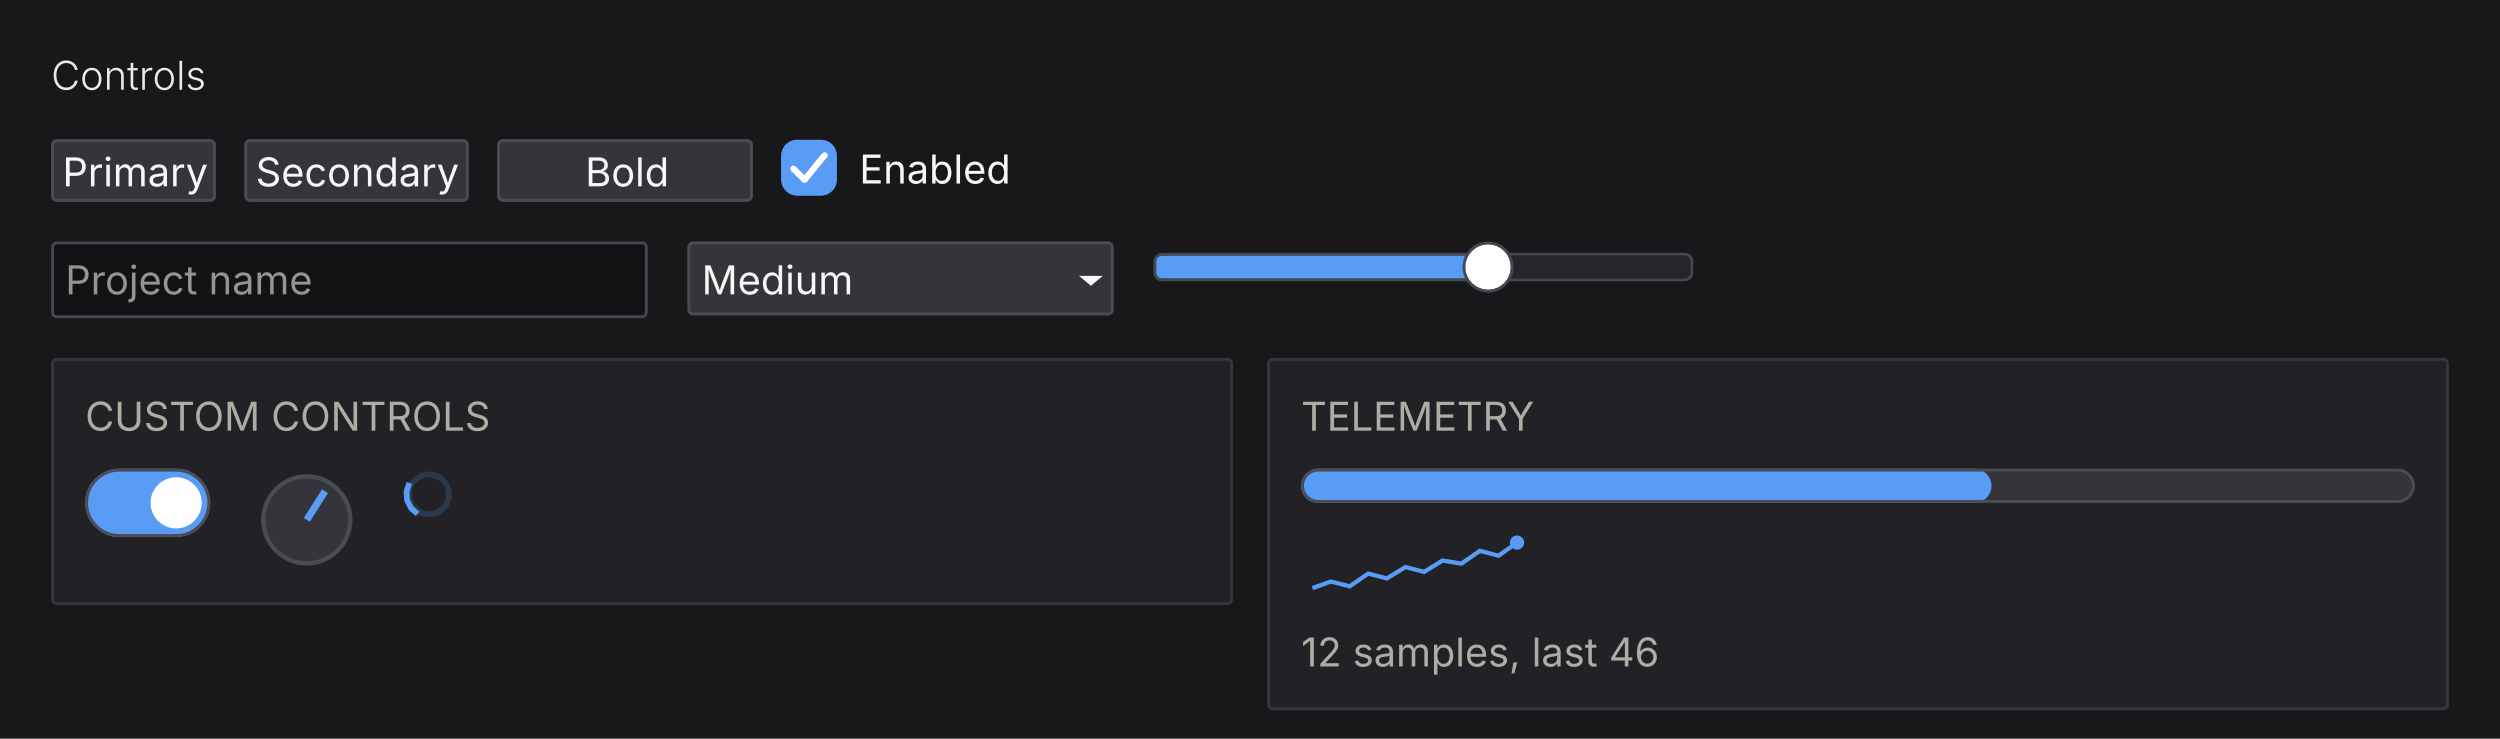
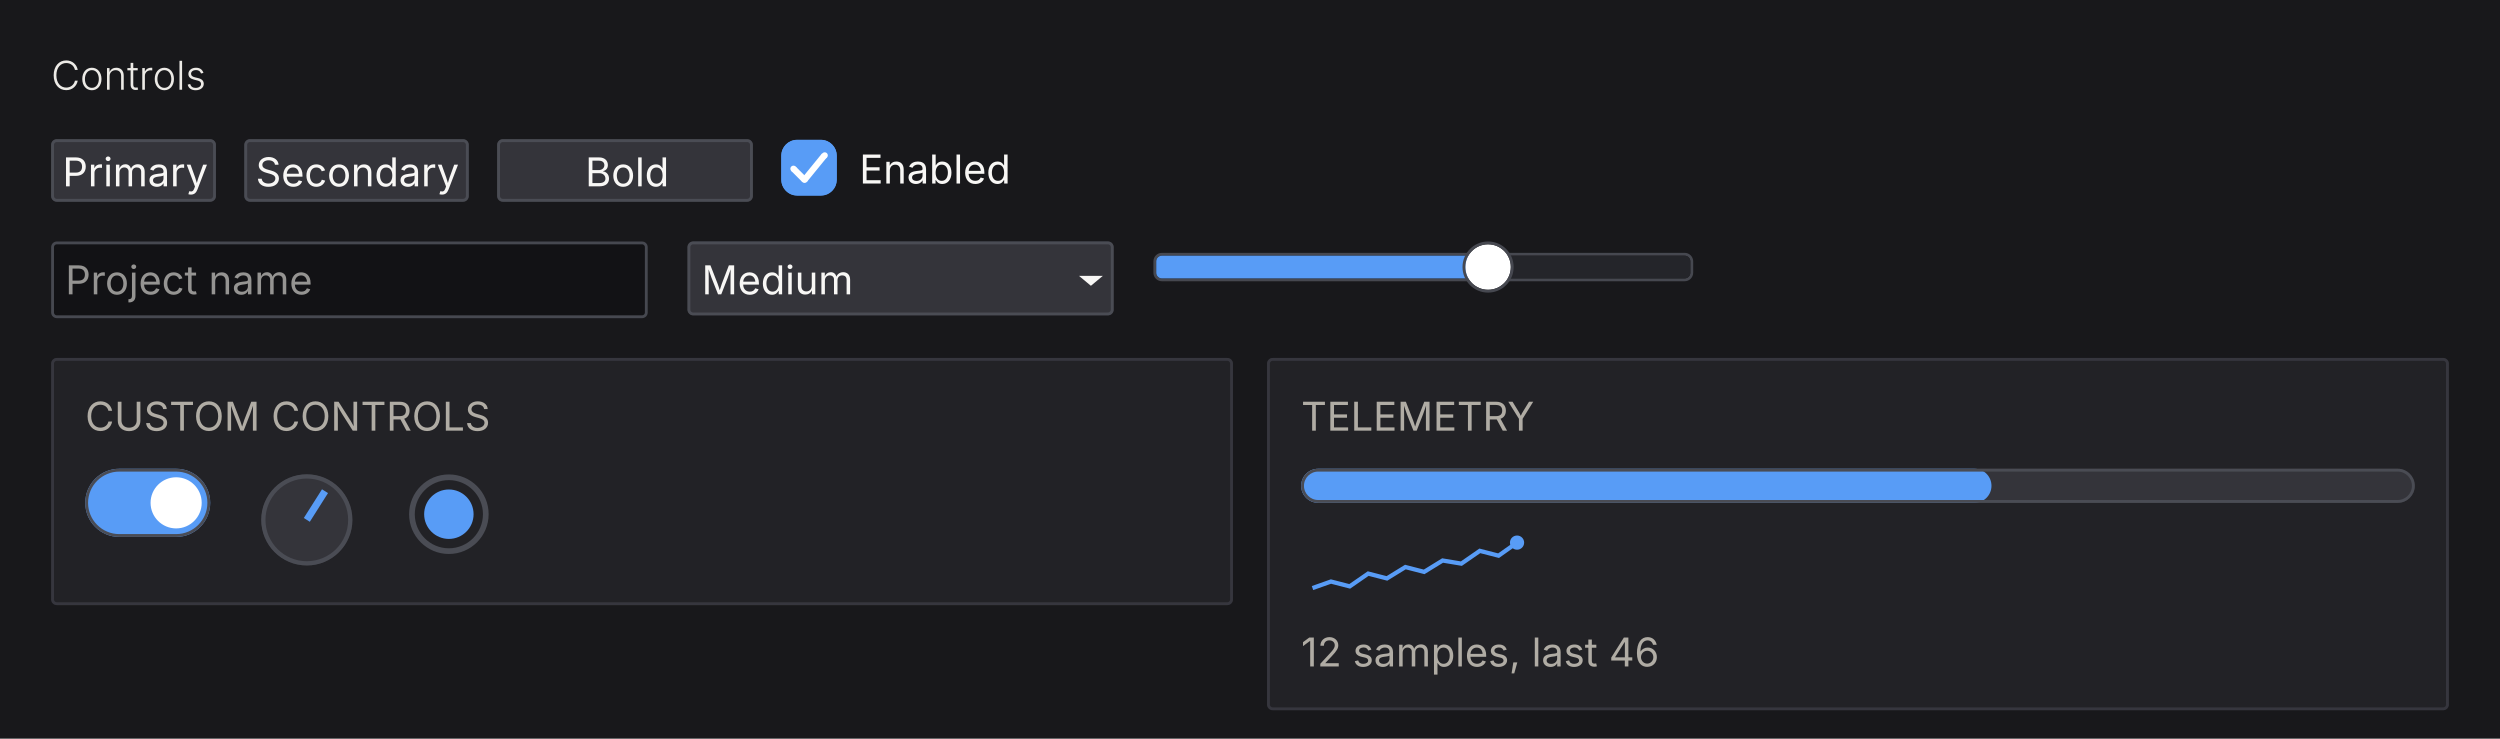
<svg xmlns="http://www.w3.org/2000/svg" width="880" height="260" viewBox="0 0 880 260">
  <rect x="0" y="0" width="880" height="260" fill="#18181b" />
  <rect x="446" y="126" width="416" height="124" rx="2" fill="#222226" />
  <rect x="446.5" y="126.5" width="415" height="123" rx="1.5" stroke="#36363e" stroke-width="1" fill="none" />
  <rect x="18" y="126" width="416" height="87" rx="2" fill="#222226" />
  <rect x="18.5" y="126.5" width="415" height="86" rx="1.5" stroke="#36363e" stroke-width="1" fill="none" />
  <rect x="406.5" y="89.5" width="189" height="9" rx="2.5" stroke="#464850" stroke-width="1" fill="none" />
  <rect x="407" y="90" width="188" height="8" rx="2" fill="#24252a" />
  <rect x="407" y="90" width="116.6" height="8" rx="2" fill="#589cf6" />
  <rect x="515.8" y="86" width="16" height="16" rx="8" fill="#ffffff" />
  <rect x="515.3" y="85.5" width="17" height="17" rx="8.5" stroke="#464850" stroke-width="1" fill="none" />
  <rect x="242" y="85" width="150" height="26" rx="2" fill="#34343a" />
  <rect x="242.5" y="85.5" width="149" height="25" rx="1.5" stroke="#4a4c54" stroke-width="1" fill="none" />
  <polygon points="379.8,97.1 388.2,97.1 384,100.6" fill="#f8f7f5" />
  <rect x="18" y="85" width="210" height="27" rx="2" fill="#121215" />
  <rect x="18.5" y="85.5" width="209" height="26" rx="1.5" stroke="#464850" stroke-width="1" fill="none" />
  <rect x="275" y="49.2" width="19.5" height="19.6" rx="5.6" fill="#589cf6" />
  <rect x="275.8" y="50" width="18" height="18.1" rx="4.8" stroke="#589cf6" stroke-width="1.5" fill="none" />
  <line x1="279.3" y1="59.4" x2="283.2" y2="63.3" stroke="#ffffff" stroke-width="2.2" />
  <line x1="283.2" y1="63.3" x2="290.2" y2="54.7" stroke="#ffffff" stroke-width="2.2" />
  <rect x="278.2" y="58.3" width="2.2" height="2.2" rx="1.1" fill="#ffffff" />
  <rect x="282.1" y="62.2" width="2.2" height="2.2" rx="1.1" fill="#ffffff" />
  <rect x="289.2" y="53.6" width="2.2" height="2.2" rx="1.1" fill="#ffffff" />
  <rect x="175" y="49" width="90" height="22" rx="2" fill="#34343a" />
  <rect x="175.5" y="49.5" width="89" height="21" rx="1.5" stroke="#4a4c54" stroke-width="1" fill="none" />
  <rect x="86" y="49" width="79" height="22" rx="2" fill="#34343a" />
  <rect x="86.5" y="49.5" width="78" height="21" rx="1.5" stroke="#4a4c54" stroke-width="1" fill="none" />
  <rect x="18" y="49" width="58" height="22" rx="2" fill="#34343a" />
  <rect x="18.5" y="49.5" width="57" height="21" rx="1.5" stroke="#4a4c54" stroke-width="1" fill="none" />
  <g>
    <rect x="30" y="165" width="44" height="24" rx="12" fill="#589cf6" />
    <rect x="30.5" y="165.5" width="43" height="23" rx="11.5" stroke="#4a4c54" stroke-width="1" fill="none" />
    <circle cx="62" cy="177" r="9" fill="#ffffff" />
  </g>
  <g>
    <rect x="458" y="165" width="392" height="12" rx="6" fill="#34343a" />
    <rect x="458" y="165" width="243" height="12" rx="6" fill="#589cf6" />
    <rect x="458.5" y="165.5" width="391" height="11" rx="5.5" stroke="#4a4c54" stroke-width="1" fill="none" />
  </g>
  <g>
    <circle cx="108" cy="183" r="16" fill="#34343a" />
    <circle cx="108" cy="183" r="15.3" stroke="#4a4c54" stroke-width="1.5" fill="none" />
    <line x1="108" y1="183" x2="114.4" y2="172.9" stroke="#589cf6" stroke-width="2.5" />
  </g>
  <g>
-     <circle cx="151" cy="174" r="7" stroke="#589cf6" stroke-opacity="0.188" stroke-width="2" fill="none" />
-     <polyline points="147,180.9 144.7,178.9 143.3,176.1 143.1,173 144.1,170" fill="none" stroke="#589cf6" stroke-width="2" stroke-linecap="butt" stroke-linejoin="miter" stroke-miterlimit="4" />
+     <circle cx="158" cy="181" r="13" stroke="#4a4c54" stroke-width="2" fill="none" />
+     <circle cx="158" cy="181" r="8.7" fill="#589cf6" />
  </g>
  <g>
    <rect x="458" y="187" width="80" height="24" rx="3" fill="#222226" />
    <polyline points="462,207 468.5,204.7 475.1,206.4 481.6,201.9 488.2,203.6 494.7,199.6 501.3,201.3 507.8,197.3 514.4,198.4 520.9,193.9 527.5,195.6 534,191" fill="none" stroke="#589cf6" stroke-width="1.5" stroke-linecap="butt" stroke-linejoin="miter" stroke-miterlimit="4" />
    <circle cx="534" cy="191" r="2.5" fill="#589cf6" />
  </g>
  <text x="18" y="26.5" dominant-baseline="central" font-size="14" font-family="Inter, 'Segoe UI', system-ui, sans-serif" font-weight="300" xml:space="preserve" fill="#eceae6" textLength="55" lengthAdjust="spacing">Controls</text>
  <text x="22" y="60.5" dominant-baseline="central" font-size="14" font-family="Inter, 'Segoe UI', system-ui, sans-serif" xml:space="preserve" fill="#f8f7f5" textLength="50" lengthAdjust="spacing">Primary</text>
  <text x="90" y="60.5" dominant-baseline="central" font-size="14" font-family="Inter, 'Segoe UI', system-ui, sans-serif" xml:space="preserve" fill="#f8f7f5" textLength="71" lengthAdjust="spacing">Secondary</text>
  <text x="206" y="60.5" dominant-baseline="central" font-size="14" font-family="Inter, 'Segoe UI', system-ui, sans-serif" xml:space="preserve" fill="#f8f7f5" textLength="29" lengthAdjust="spacing">Bold</text>
  <text x="302.5" y="59.5" dominant-baseline="central" font-size="14" font-family="Inter, 'Segoe UI', system-ui, sans-serif" xml:space="preserve" fill="#f8f7f5" textLength="53" lengthAdjust="spacing">Enabled</text>
  <text x="23" y="98.5" dominant-baseline="central" font-size="14" font-family="Inter, 'Segoe UI', system-ui, sans-serif" xml:space="preserve" fill="#959492" textLength="87" lengthAdjust="spacing">Project name</text>
  <text x="247" y="98.5" dominant-baseline="central" font-size="14" font-family="Inter, 'Segoe UI', system-ui, sans-serif" xml:space="preserve" fill="#f8f7f5" textLength="53" lengthAdjust="spacing">Medium</text>
  <text x="30" y="146.5" dominant-baseline="central" font-size="14" font-family="Inter, 'Segoe UI', system-ui, sans-serif" xml:space="preserve" fill="#b0aca4" textLength="143" lengthAdjust="spacing">CUSTOM CONTROLS</text>
  <text x="458" y="146.5" dominant-baseline="central" font-size="14" font-family="Inter, 'Segoe UI', system-ui, sans-serif" xml:space="preserve" fill="#b0aca4" textLength="82" lengthAdjust="spacing">TELEMETRY</text>
  <text x="458" y="229.5" dominant-baseline="central" font-size="14" font-family="Inter, 'Segoe UI', system-ui, sans-serif" xml:space="preserve" fill="#b0aca4" textLength="126" lengthAdjust="spacing">12 samples, last 46</text>
</svg>
